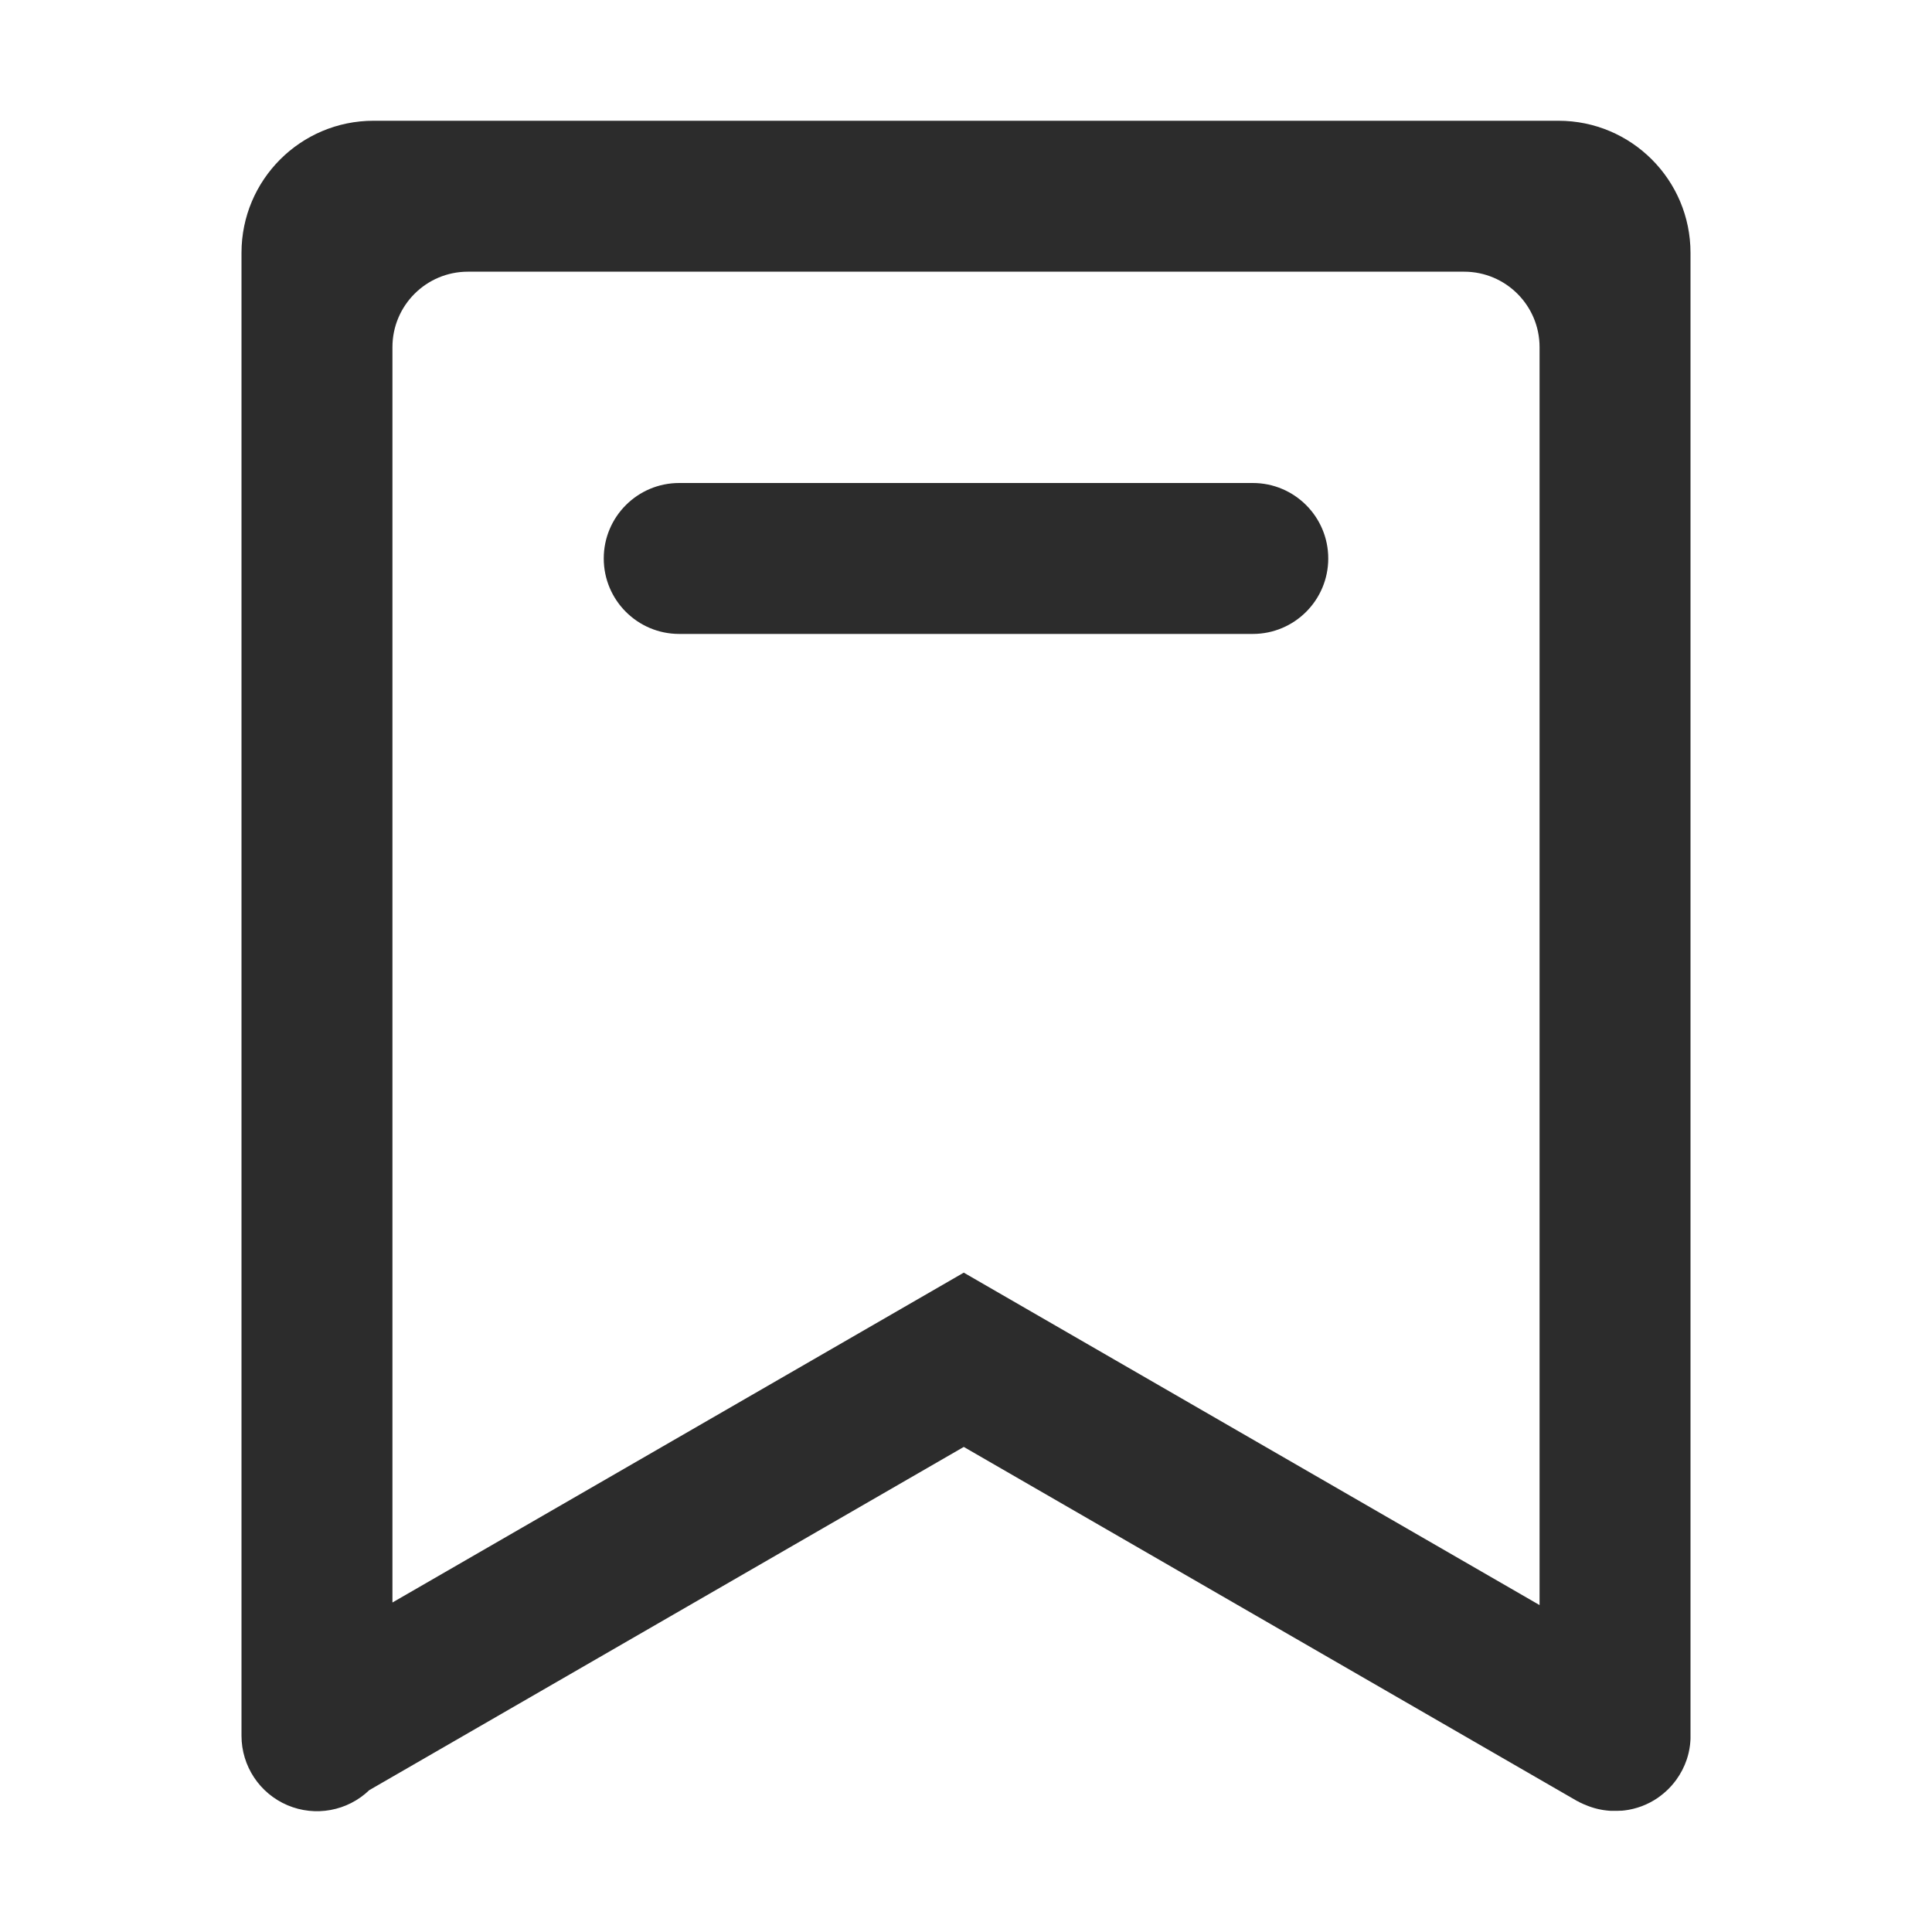
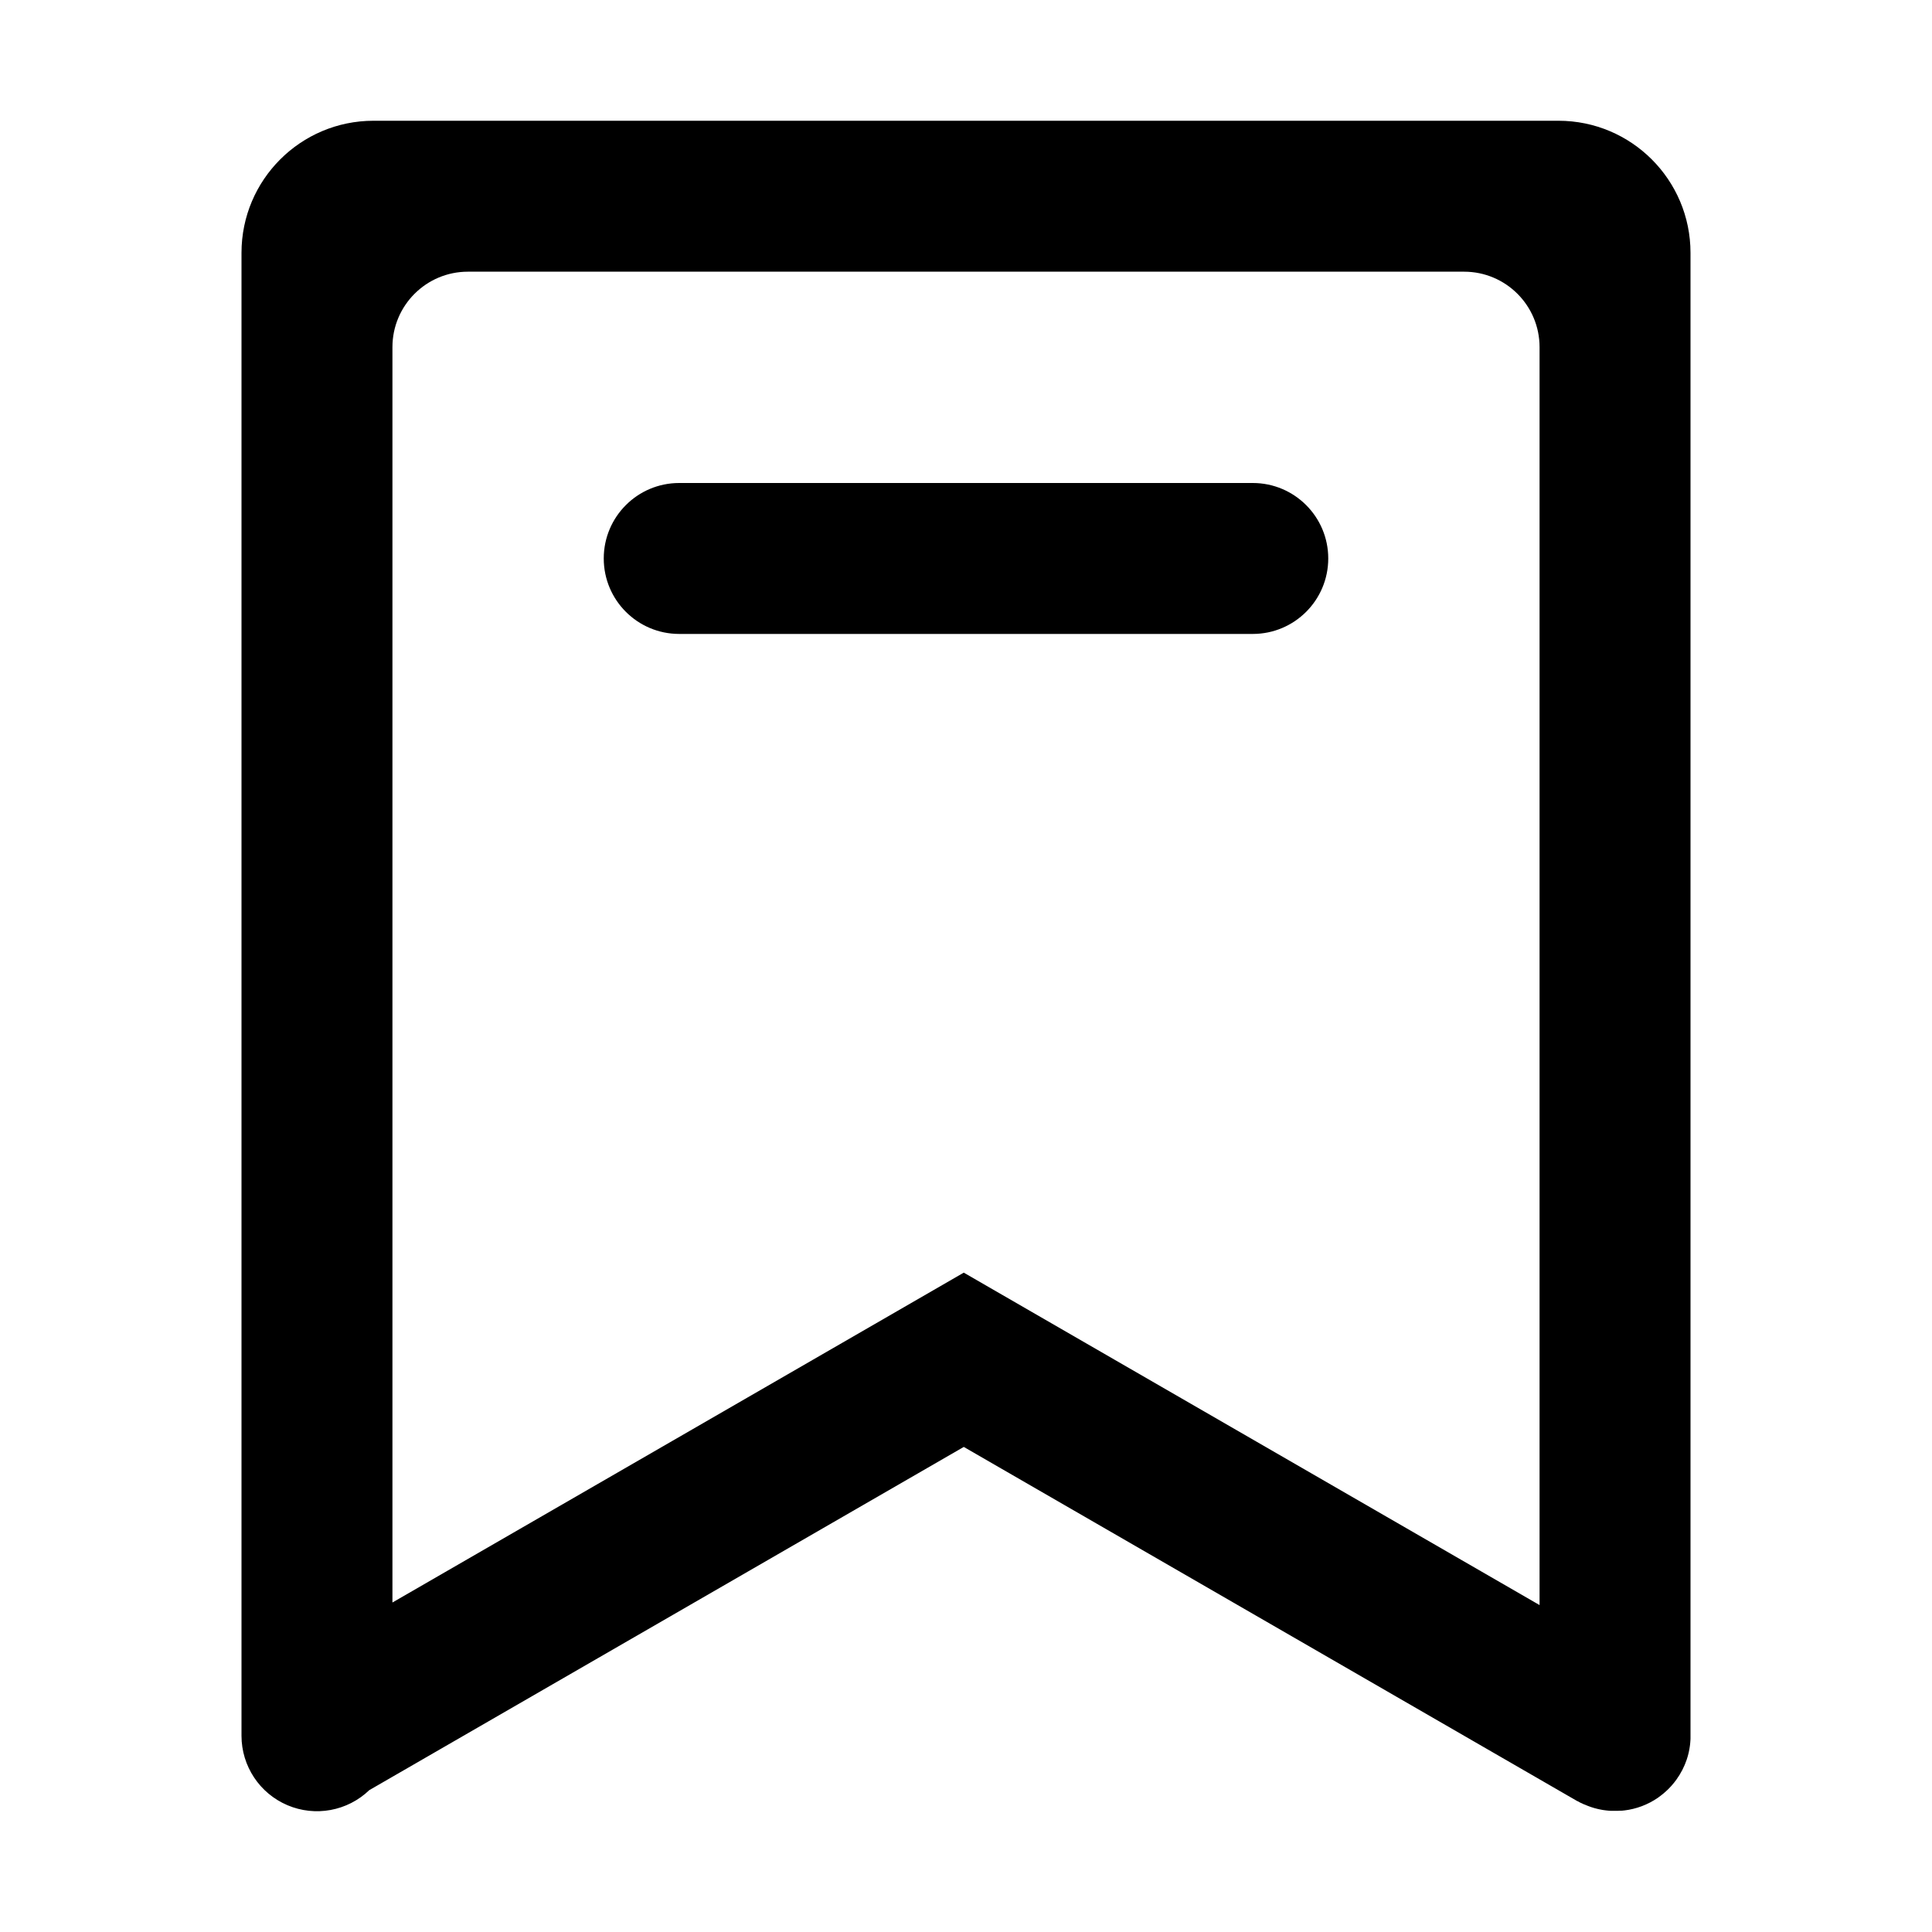
<svg xmlns="http://www.w3.org/2000/svg" t="1589596873402" class="icon" viewBox="0 0 1024 1024" version="1.1" p-id="1097" width="200" height="200">
  <defs>
    <style type="text/css" />
  </defs>
-   <path d="M826 64H198a70 70 0 0 0-70 70v786a40 40 0 0 0 67.72 28.82l315.1-181.92L836 954.63h0.09c0.55 0.32 1.11 0.62 1.68 0.91h0.09c0.57 0.29 1.14 0.57 1.73 0.83h0.11c0.56 0.25 1.12 0.49 1.7 0.71l0.2 0.08c0.52 0.21 1.06 0.4 1.59 0.58l0.34 0.11c0.48 0.16 1 0.31 1.45 0.45l0.52 0.14c0.42 0.12 0.85 0.23 1.28 0.33l0.71 0.16 1.12 0.22 0.9 0.17 1 0.14 1.06 0.13c0.28 0 0.57 0.06 0.86 0.09l1.15 0.09h3.9c0.38 0 0.76 0 1.13-0.05h0.63c0.49 0 1-0.08 1.47-0.14h0.18a39.68 39.68 0 0 0 17.72-6.65l0.17-0.12c0.46-0.32 0.91-0.64 1.35-1l0.62-0.49c0.29-0.23 0.59-0.45 0.87-0.69s0.51-0.44 0.76-0.66 0.47-0.4 0.69-0.61 0.49-0.45 0.73-0.68l0.69-0.68c0.2-0.2 0.39-0.41 0.58-0.61s0.54-0.56 0.8-0.85l0.4-0.47c0.32-0.36 0.63-0.72 0.93-1.1l0.21-0.27c0.37-0.46 0.72-0.92 1.06-1.4l0.05-0.06a40 40 0 0 0 5.48-10.63c0.2-0.58 0.37-1.17 0.54-1.76l0.06-0.22c0.15-0.52 0.27-1 0.4-1.55 0-0.16 0.07-0.31 0.1-0.47 0.1-0.43 0.19-0.88 0.27-1.32l0.12-0.71c0.06-0.37 0.12-0.74 0.17-1.12l0.12-0.92 0.09-1c0-0.35 0.06-0.71 0.08-1.07s0-0.58 0.05-0.88V134a70 70 0 0 0-70-70z m-10 786.72l-225.18-130-80-46.19-80 46.19L208 849.36V184a40 40 0 0 1 40-40h528a40 40 0 0 1 40 40z" p-id="1098" fill="#2c2c2c" />
-   <path d="M664 256H360a40 40 0 0 0 0 80h304a40 40 0 0 0 0-80z" p-id="1099" fill="#2c2c2c" />
+   <path d="M826 64H198a70 70 0 0 0-70 70v786a40 40 0 0 0 67.72 28.82l315.1-181.92L836 954.63h0.09c0.55 0.32 1.11 0.62 1.68 0.91h0.09c0.57 0.29 1.14 0.57 1.73 0.83h0.11c0.56 0.25 1.12 0.49 1.7 0.71l0.2 0.08c0.52 0.21 1.06 0.4 1.59 0.58l0.34 0.11c0.48 0.16 1 0.31 1.45 0.45l0.52 0.14c0.42 0.12 0.85 0.23 1.28 0.33l0.71 0.16 1.12 0.22 0.9 0.17 1 0.14 1.06 0.13c0.28 0 0.57 0.06 0.86 0.09l1.15 0.09h3.9c0.38 0 0.76 0 1.13-0.05h0.63c0.49 0 1-0.08 1.47-0.14h0.18a39.68 39.68 0 0 0 17.72-6.65l0.17-0.12c0.46-0.32 0.91-0.64 1.35-1l0.62-0.49c0.29-0.23 0.59-0.45 0.87-0.69s0.51-0.44 0.76-0.66 0.47-0.4 0.69-0.61 0.49-0.45 0.73-0.68l0.69-0.68c0.2-0.2 0.39-0.41 0.58-0.61s0.54-0.56 0.8-0.85l0.4-0.47c0.32-0.36 0.63-0.72 0.93-1.1l0.21-0.27c0.37-0.46 0.72-0.92 1.06-1.4l0.05-0.06a40 40 0 0 0 5.48-10.63c0.2-0.58 0.37-1.17 0.54-1.76l0.06-0.22c0.15-0.52 0.27-1 0.4-1.55 0-0.16 0.07-0.31 0.1-0.47 0.1-0.43 0.19-0.88 0.27-1.32l0.12-0.71c0.06-0.37 0.12-0.74 0.17-1.12l0.12-0.92 0.09-1c0-0.35 0.06-0.71 0.08-1.07s0-0.58 0.05-0.88V134a70 70 0 0 0-70-70z m-10 786.72l-225.18-130-80-46.19-80 46.19L208 849.36V184a40 40 0 0 1 40-40h528a40 40 0 0 1 40 40z" p-id="1098" />
+   <path d="M664 256H360a40 40 0 0 0 0 80h304a40 40 0 0 0 0-80z" p-id="1099" />
</svg>
